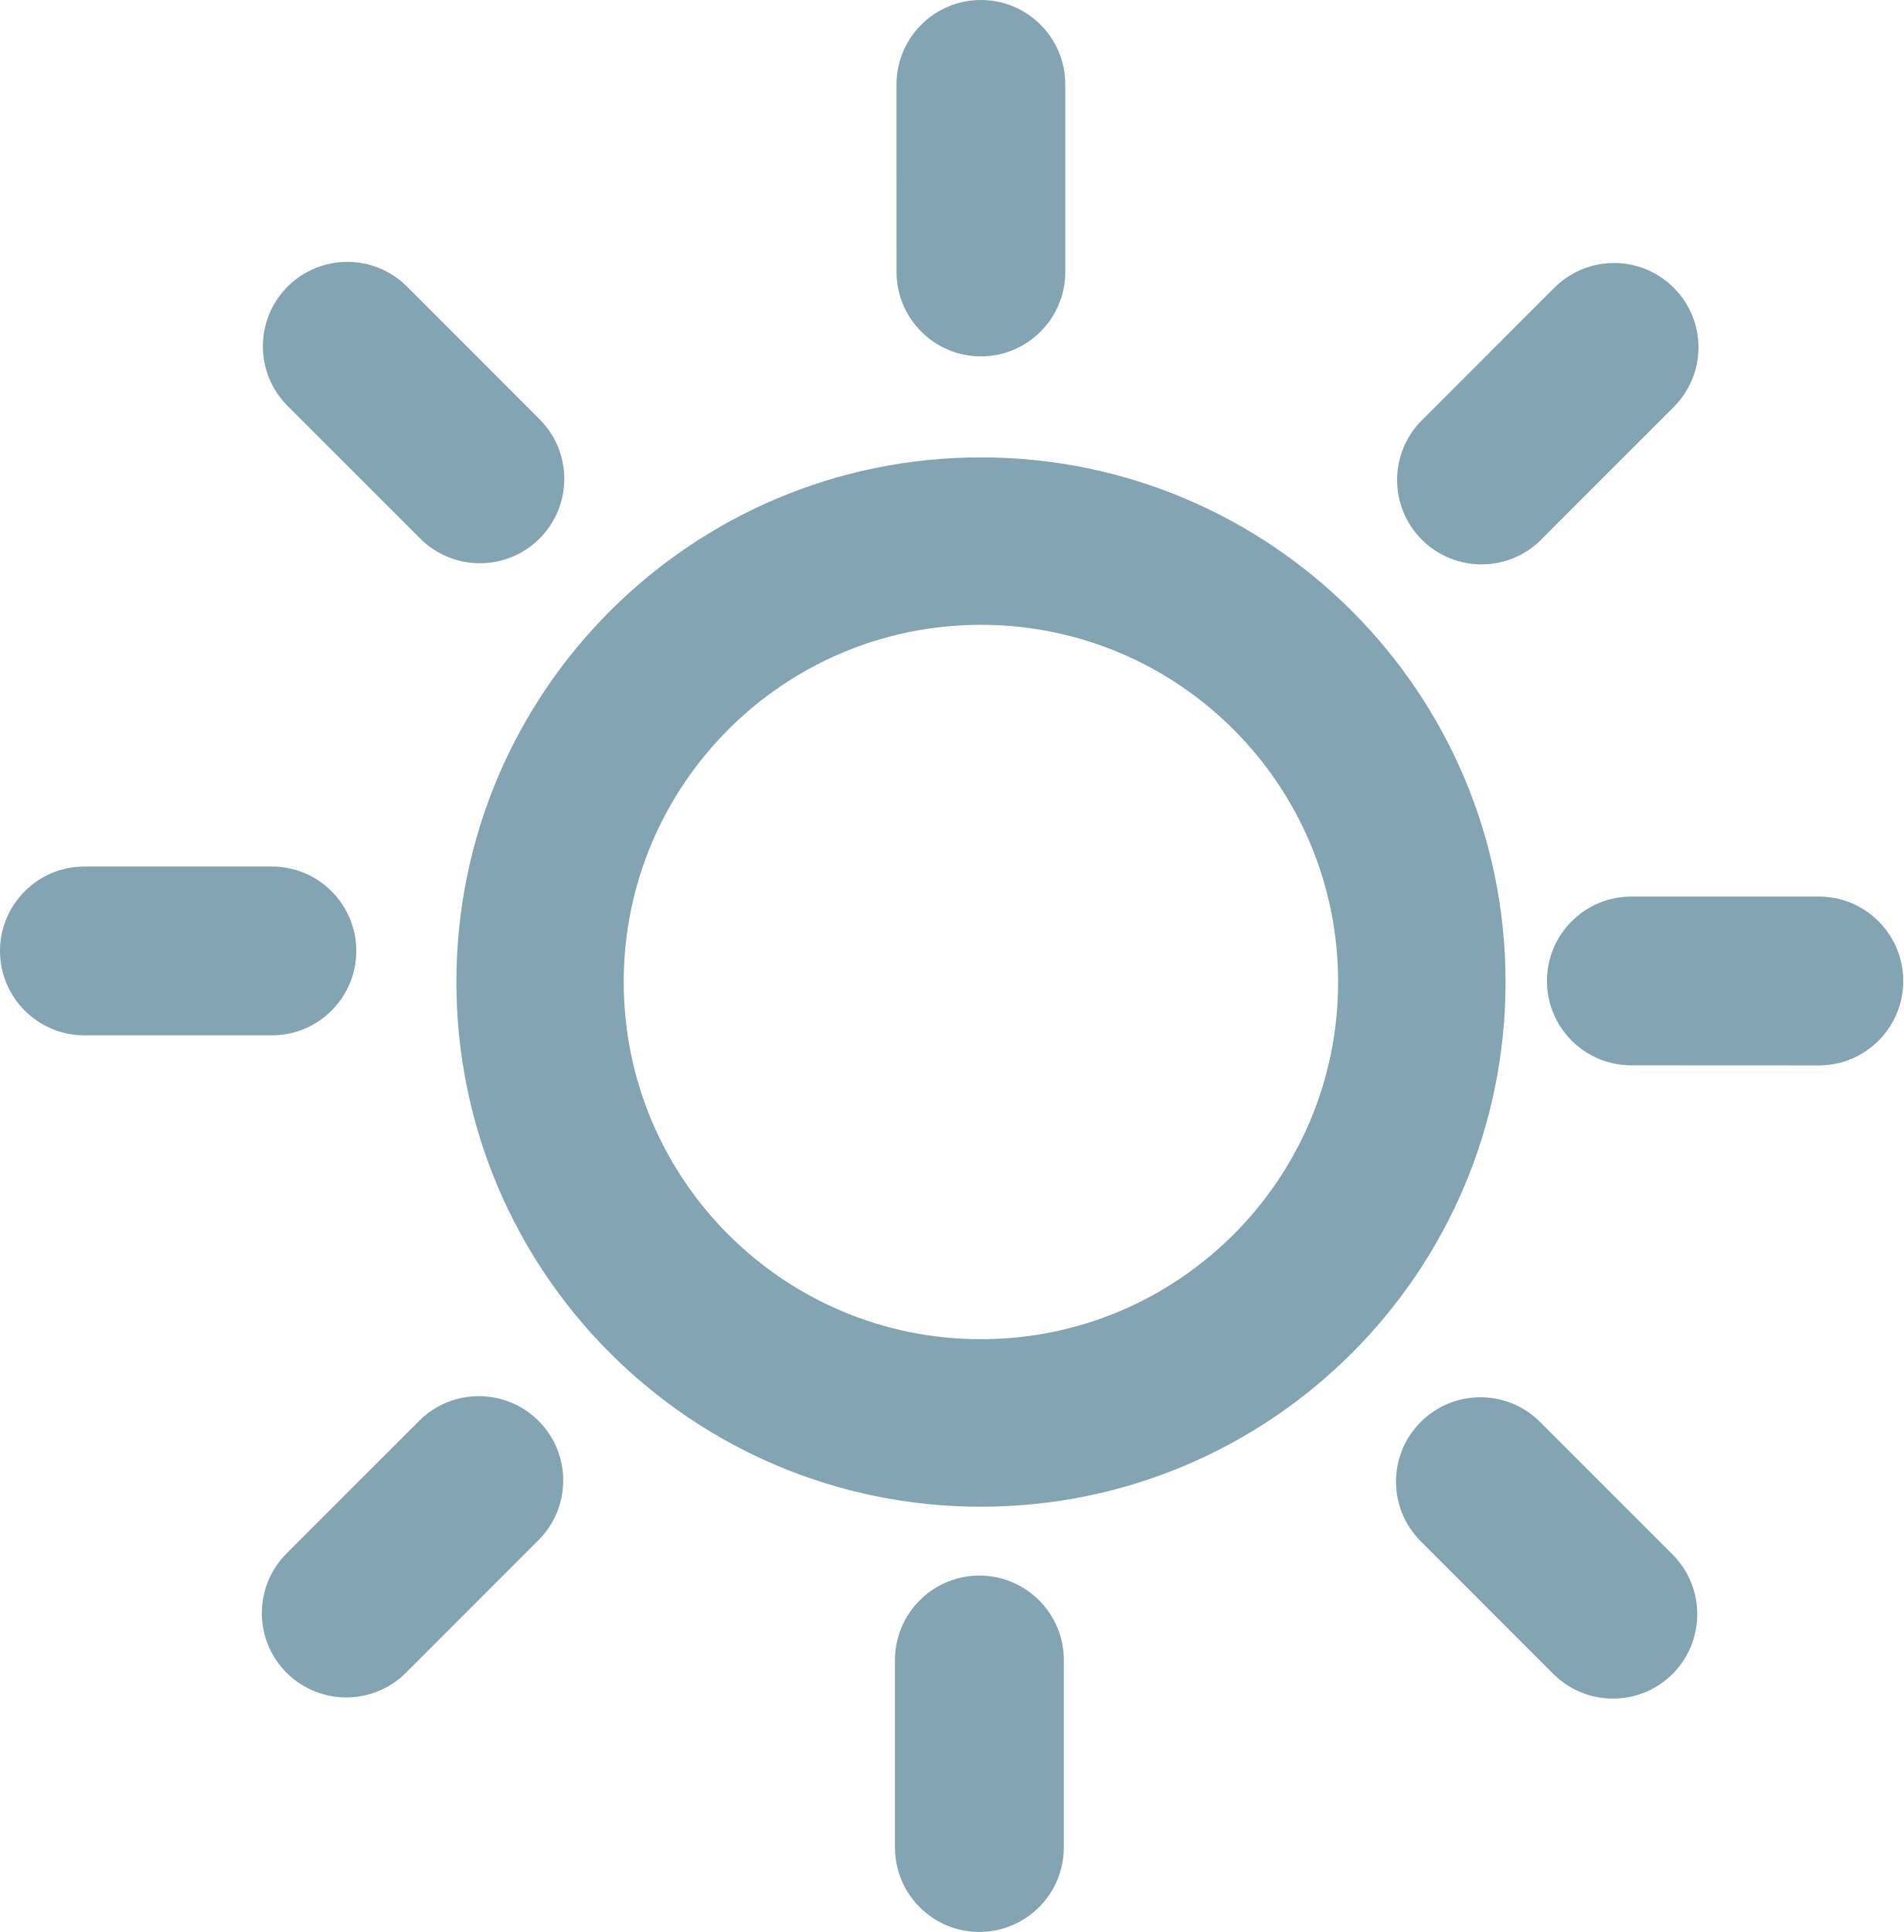
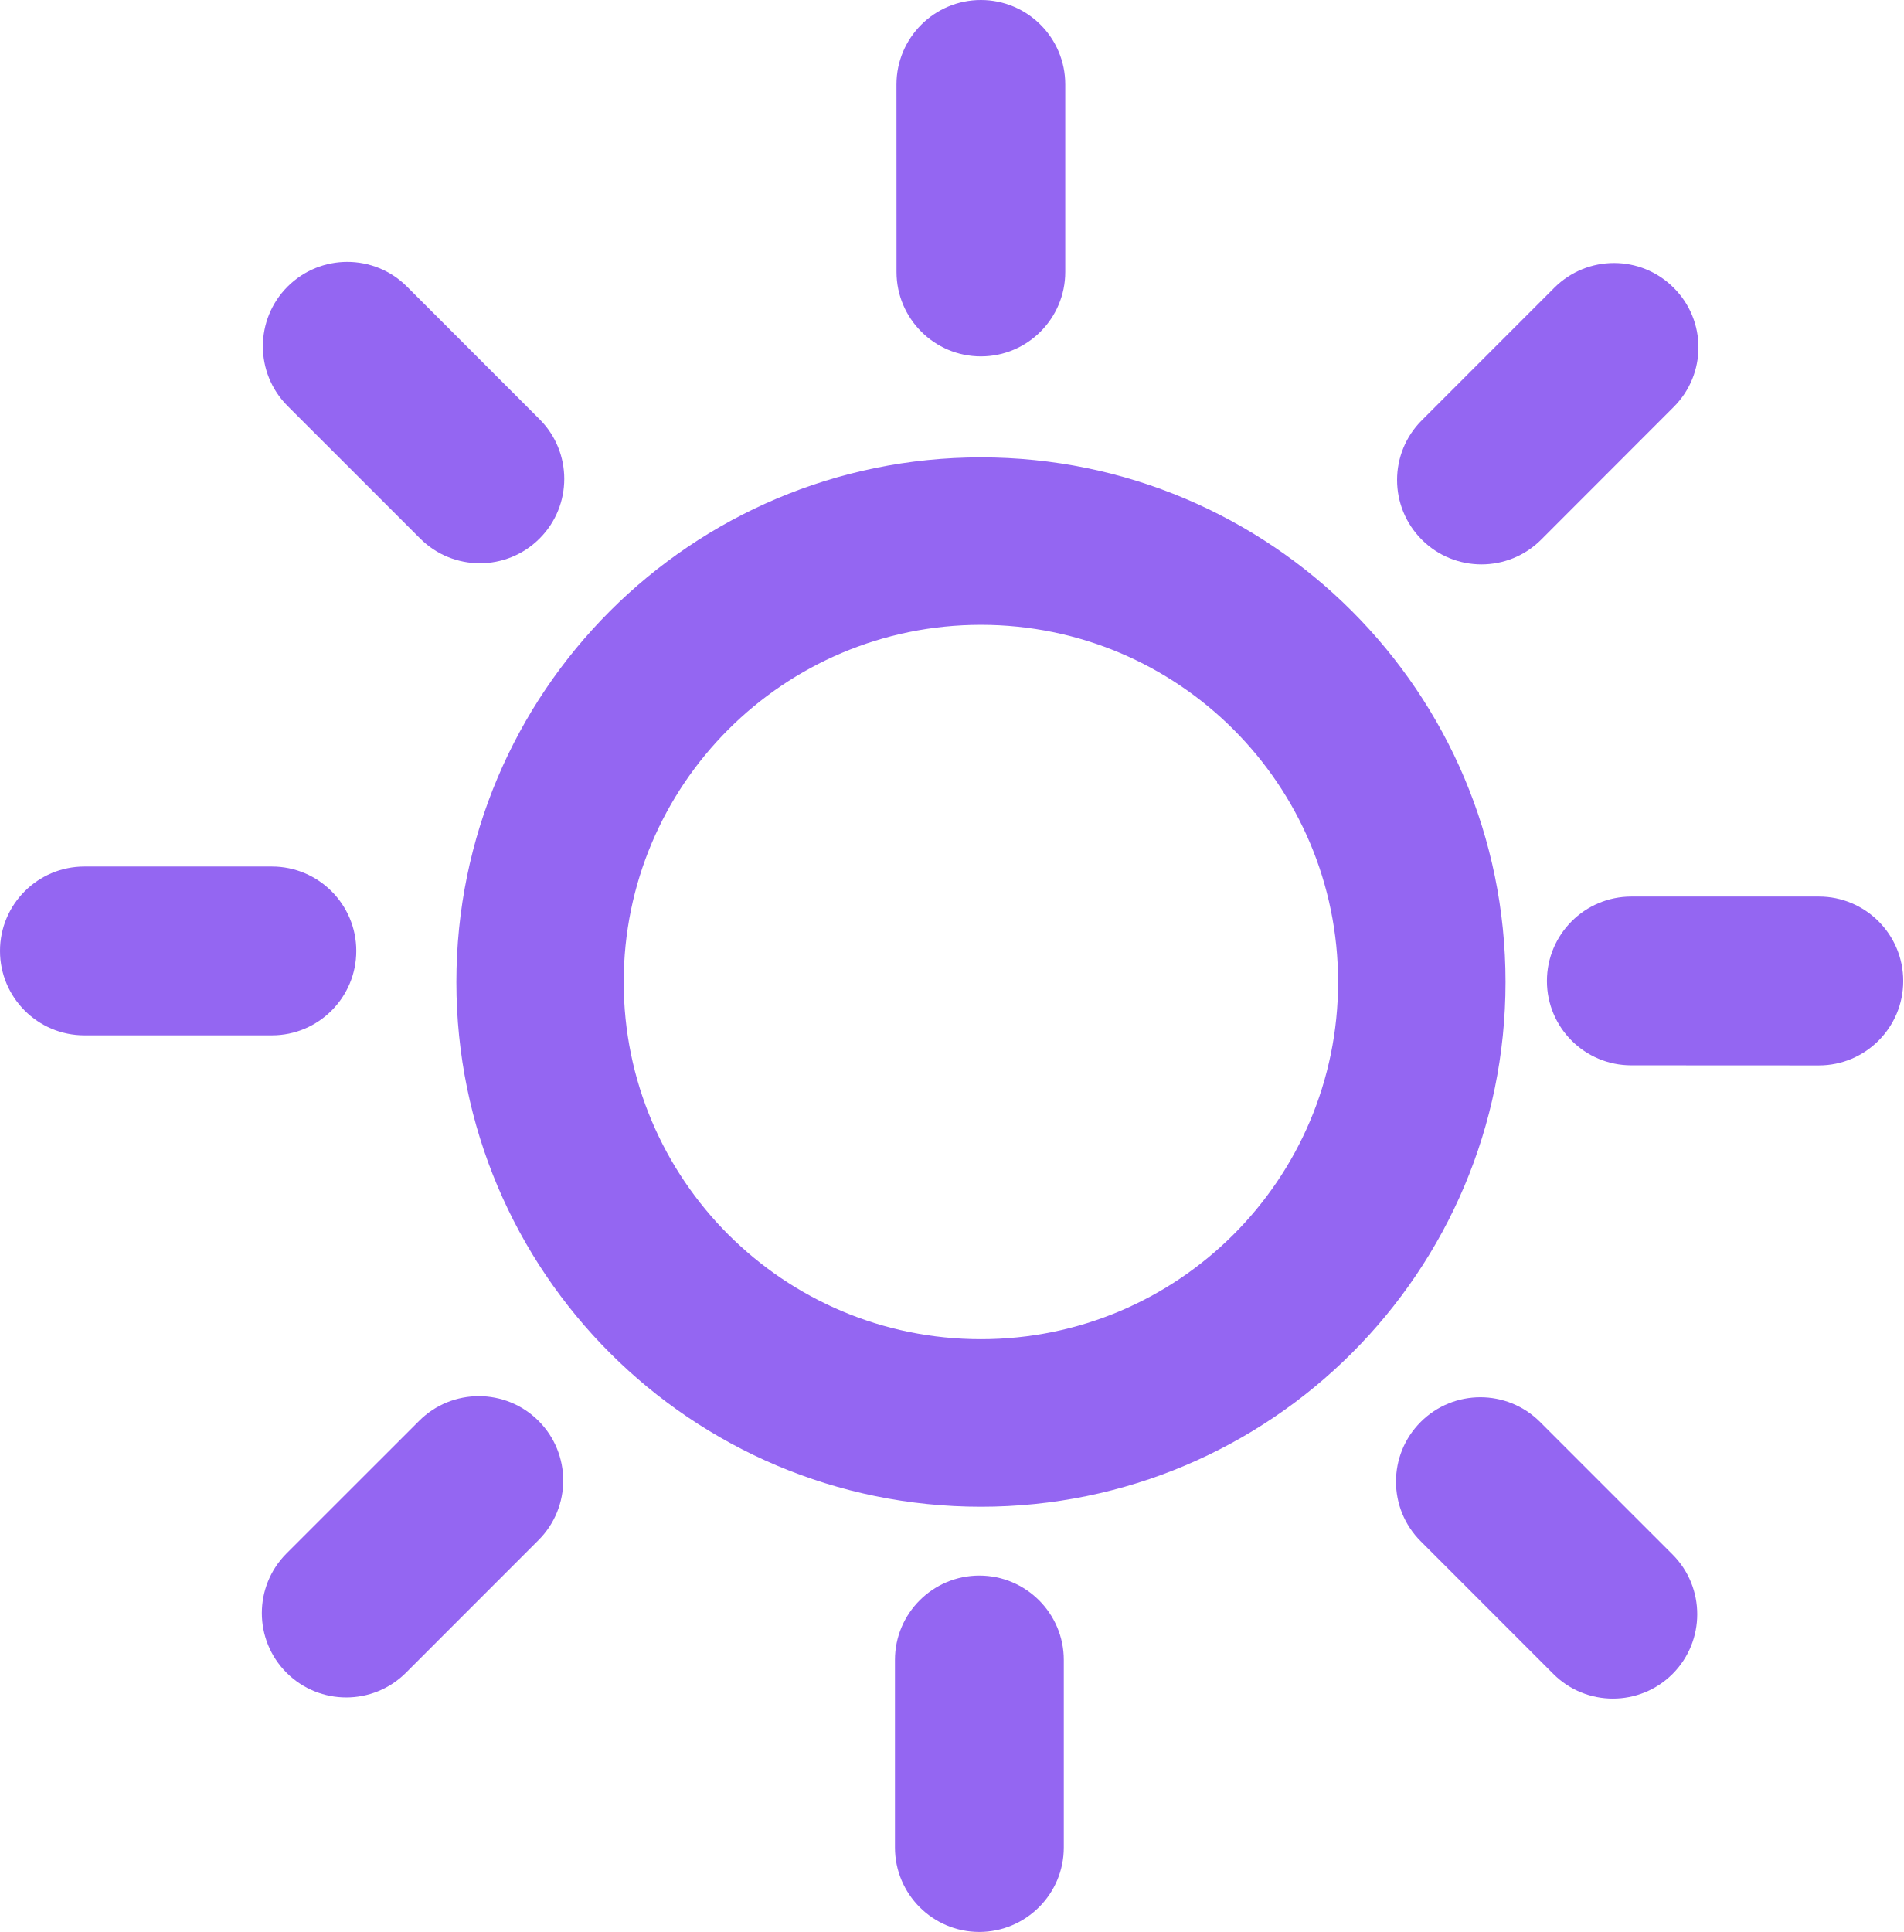
<svg xmlns="http://www.w3.org/2000/svg" version="1.1" id="Layer_1" x="0px" y="0px" width="40.367px" height="40.973px" viewBox="0 0 40.367 40.973" style="enable-background:new 0 0 40.367 40.973;" xml:space="preserve">
  <g id="_x30_1">
-     <path style="fill:#83A5B3;" d="M22.594,1.79c0-0.988-0.801-1.79-1.789-1.79c-0.988,0-1.79,0.802-1.791,1.79l0.001,3.977   c0,0.988,0.802,1.791,1.79,1.791c0.988,0,1.789-0.803,1.789-1.791V1.79z" />
-     <path style="fill:#83A5B3;" d="M8.632,6.078c-0.699-0.699-1.833-0.699-2.532,0c-0.699,0.699-0.699,1.833,0,2.532l2.812,2.811   c0.7,0.699,1.833,0.699,2.532,0c0.699-0.698,0.699-1.832,0-2.53L8.632,6.078z" />
-     <path style="fill:#83A5B3;" d="M1.791,18.377C0.802,18.377,0,19.179,0,20.167c0,0.988,0.803,1.79,1.79,1.79h3.977   c0.988,0,1.79-0.802,1.79-1.791c0-0.987-0.802-1.789-1.79-1.789H1.791z" />
-     <path style="fill:#83A5B3;" d="M6.078,32.944c-0.699,0.699-0.699,1.832,0,2.531c0.7,0.698,1.832,0.698,2.532,0l2.811-2.812   c0.7-0.699,0.7-1.833,0-2.531c-0.698-0.697-1.833-0.697-2.531,0.001L6.078,32.944z" />
-     <path style="fill:#83A5B3;" d="M18.982,39.181c0,0.988,0.801,1.791,1.79,1.791c0.988-0.002,1.791-0.803,1.791-1.791v-3.977   c0-0.988-0.803-1.79-1.791-1.79c-0.987,0-1.79,0.803-1.79,1.789V39.181z" />
-     <path style="fill:#83A5B3;" d="M32.945,35.499c0.697,0.699,1.832,0.699,2.531,0c0.696-0.699,0.696-1.832,0-2.531l-2.812-2.812   c-0.699-0.698-1.832-0.698-2.531,0c-0.699,0.699-0.699,1.832,0,2.53L32.945,35.499z" />
-     <path style="fill:#83A5B3;" d="M38.576,22.595c0.99,0,1.791-0.803,1.791-1.79c0-0.989-0.801-1.791-1.789-1.791h-3.977   c-0.988,0-1.791,0.801-1.791,1.791c0,0.987,0.803,1.79,1.791,1.788L38.576,22.595z" />
-     <path style="fill:#83A5B3;" d="M35.498,8.632c0.701-0.698,0.701-1.833,0-2.53c-0.699-0.699-1.83-0.699-2.531,0l-2.811,2.812   c-0.699,0.699-0.699,1.831,0,2.531c0.699,0.699,1.832,0.699,2.531,0L35.498,8.632z" />
-     <path style="fill:#83A5B3;" d="M20.805,9.7c-6.145,0-11.125,4.981-11.125,11.127s4.981,11.127,11.125,11.127   c6.146,0,11.127-4.981,11.127-11.127C31.932,14.682,26.951,9.7,20.805,9.7z M20.805,28.401c-4.184,0-7.576-3.392-7.576-7.574   s3.392-7.576,7.576-7.576c4.185,0,7.576,3.394,7.576,7.576S24.988,28.401,20.805,28.401z" />
+     <path style="fill:#9466f2;" d="M22.594,1.79c0-0.988-0.801-1.79-1.789-1.79c-0.988,0-1.79,0.802-1.791,1.79l0.001,3.977   c0,0.988,0.802,1.791,1.79,1.791c0.988,0,1.789-0.803,1.789-1.791V1.79z" />
+     <path style="fill:#9466f2;" d="M8.632,6.078c-0.699-0.699-1.833-0.699-2.532,0c-0.699,0.699-0.699,1.833,0,2.532l2.812,2.811   c0.7,0.699,1.833,0.699,2.532,0c0.699-0.698,0.699-1.832,0-2.53L8.632,6.078z" />
+     <path style="fill:#9466f2;" d="M1.791,18.377C0.802,18.377,0,19.179,0,20.167c0,0.988,0.803,1.79,1.79,1.79h3.977   c0.988,0,1.79-0.802,1.79-1.791c0-0.987-0.802-1.789-1.79-1.789H1.791z" />
+     <path style="fill:#9466f2;" d="M6.078,32.944c-0.699,0.699-0.699,1.832,0,2.531c0.7,0.698,1.832,0.698,2.532,0l2.811-2.812   c0.7-0.699,0.7-1.833,0-2.531c-0.698-0.697-1.833-0.697-2.531,0.001L6.078,32.944z" />
+     <path style="fill:#9466f2;" d="M18.982,39.181c0,0.988,0.801,1.791,1.79,1.791c0.988-0.002,1.791-0.803,1.791-1.791v-3.977   c0-0.988-0.803-1.79-1.791-1.79c-0.987,0-1.79,0.803-1.79,1.789V39.181z" />
+     <path style="fill:#9466f2;" d="M32.945,35.499c0.697,0.699,1.832,0.699,2.531,0c0.696-0.699,0.696-1.832,0-2.531l-2.812-2.812   c-0.699-0.698-1.832-0.698-2.531,0c-0.699,0.699-0.699,1.832,0,2.53L32.945,35.499z" />
+     <path style="fill:#9466f2;" d="M38.576,22.595c0.99,0,1.791-0.803,1.791-1.79c0-0.989-0.801-1.791-1.789-1.791h-3.977   c-0.988,0-1.791,0.801-1.791,1.791c0,0.987,0.803,1.79,1.791,1.788L38.576,22.595z" />
+     <path style="fill:#9466f2;" d="M35.498,8.632c0.701-0.698,0.701-1.833,0-2.53c-0.699-0.699-1.83-0.699-2.531,0l-2.811,2.812   c-0.699,0.699-0.699,1.831,0,2.531c0.699,0.699,1.832,0.699,2.531,0L35.498,8.632z" />
+     <path style="fill:#9466f2;" d="M20.805,9.7c-6.145,0-11.125,4.981-11.125,11.127s4.981,11.127,11.125,11.127   c6.146,0,11.127-4.981,11.127-11.127C31.932,14.682,26.951,9.7,20.805,9.7z M20.805,28.401c-4.184,0-7.576-3.392-7.576-7.574   s3.392-7.576,7.576-7.576c4.185,0,7.576,3.394,7.576,7.576S24.988,28.401,20.805,28.401z" />
  </g>
</svg>
